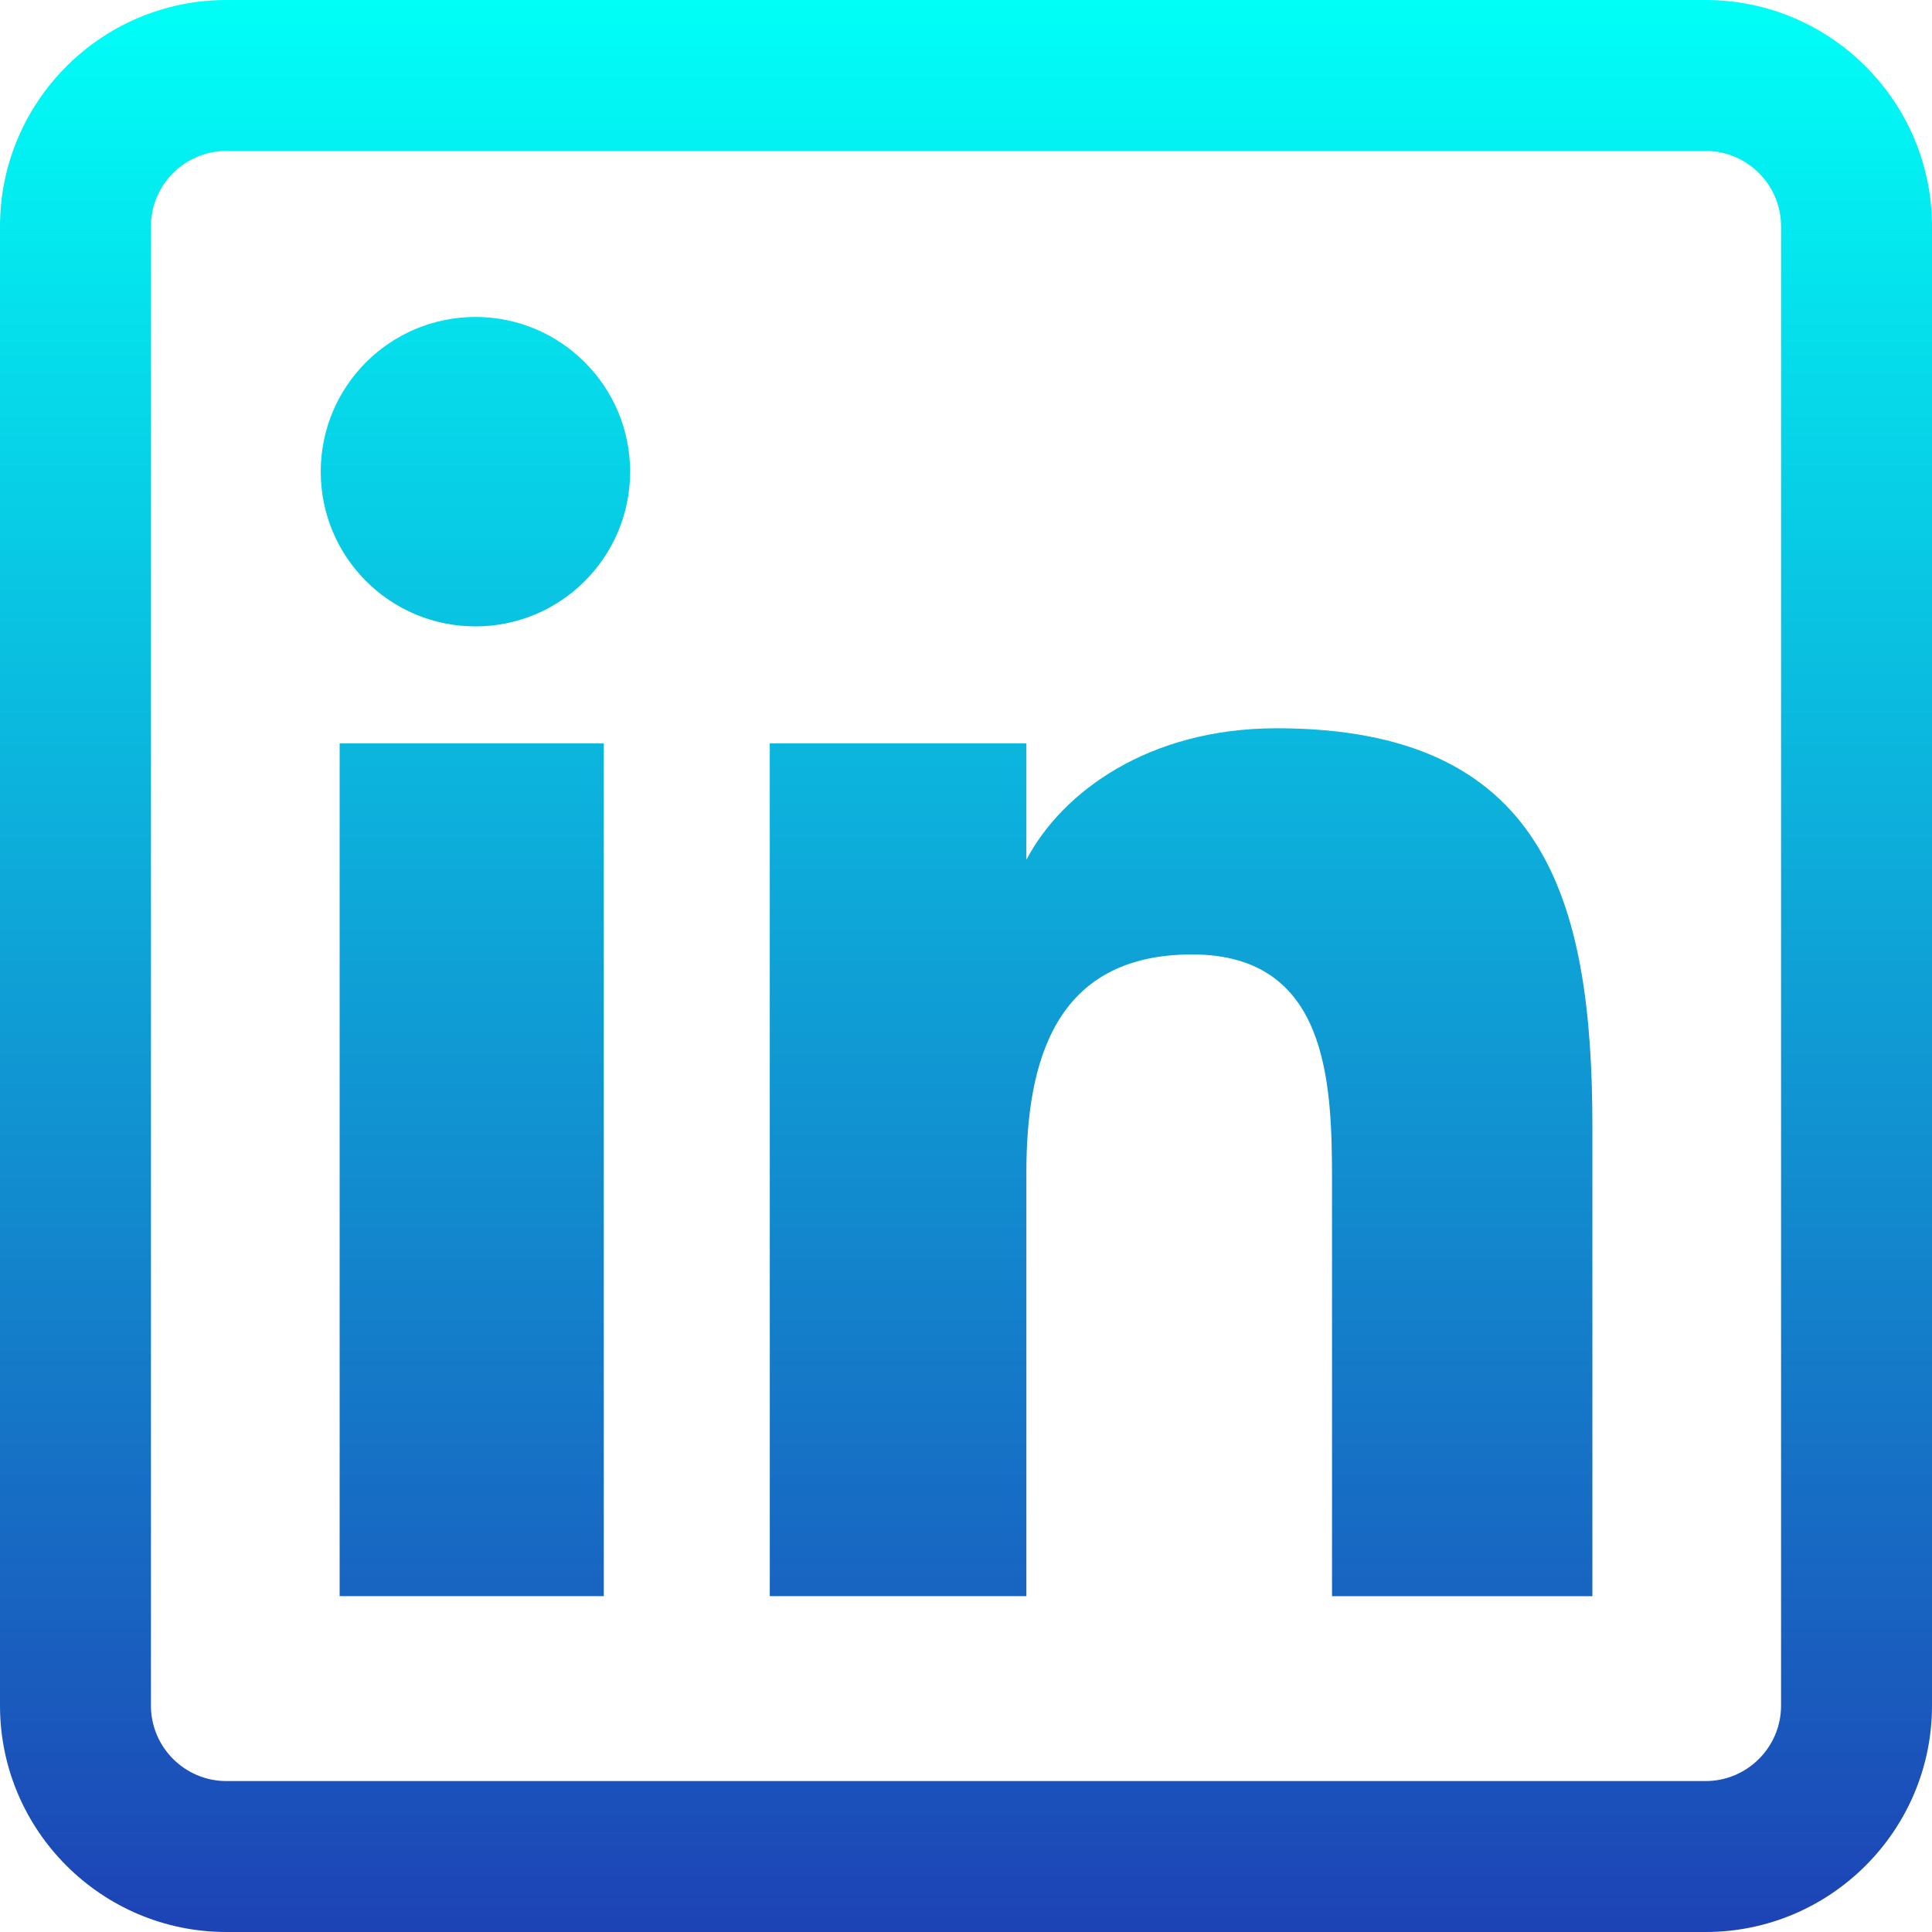
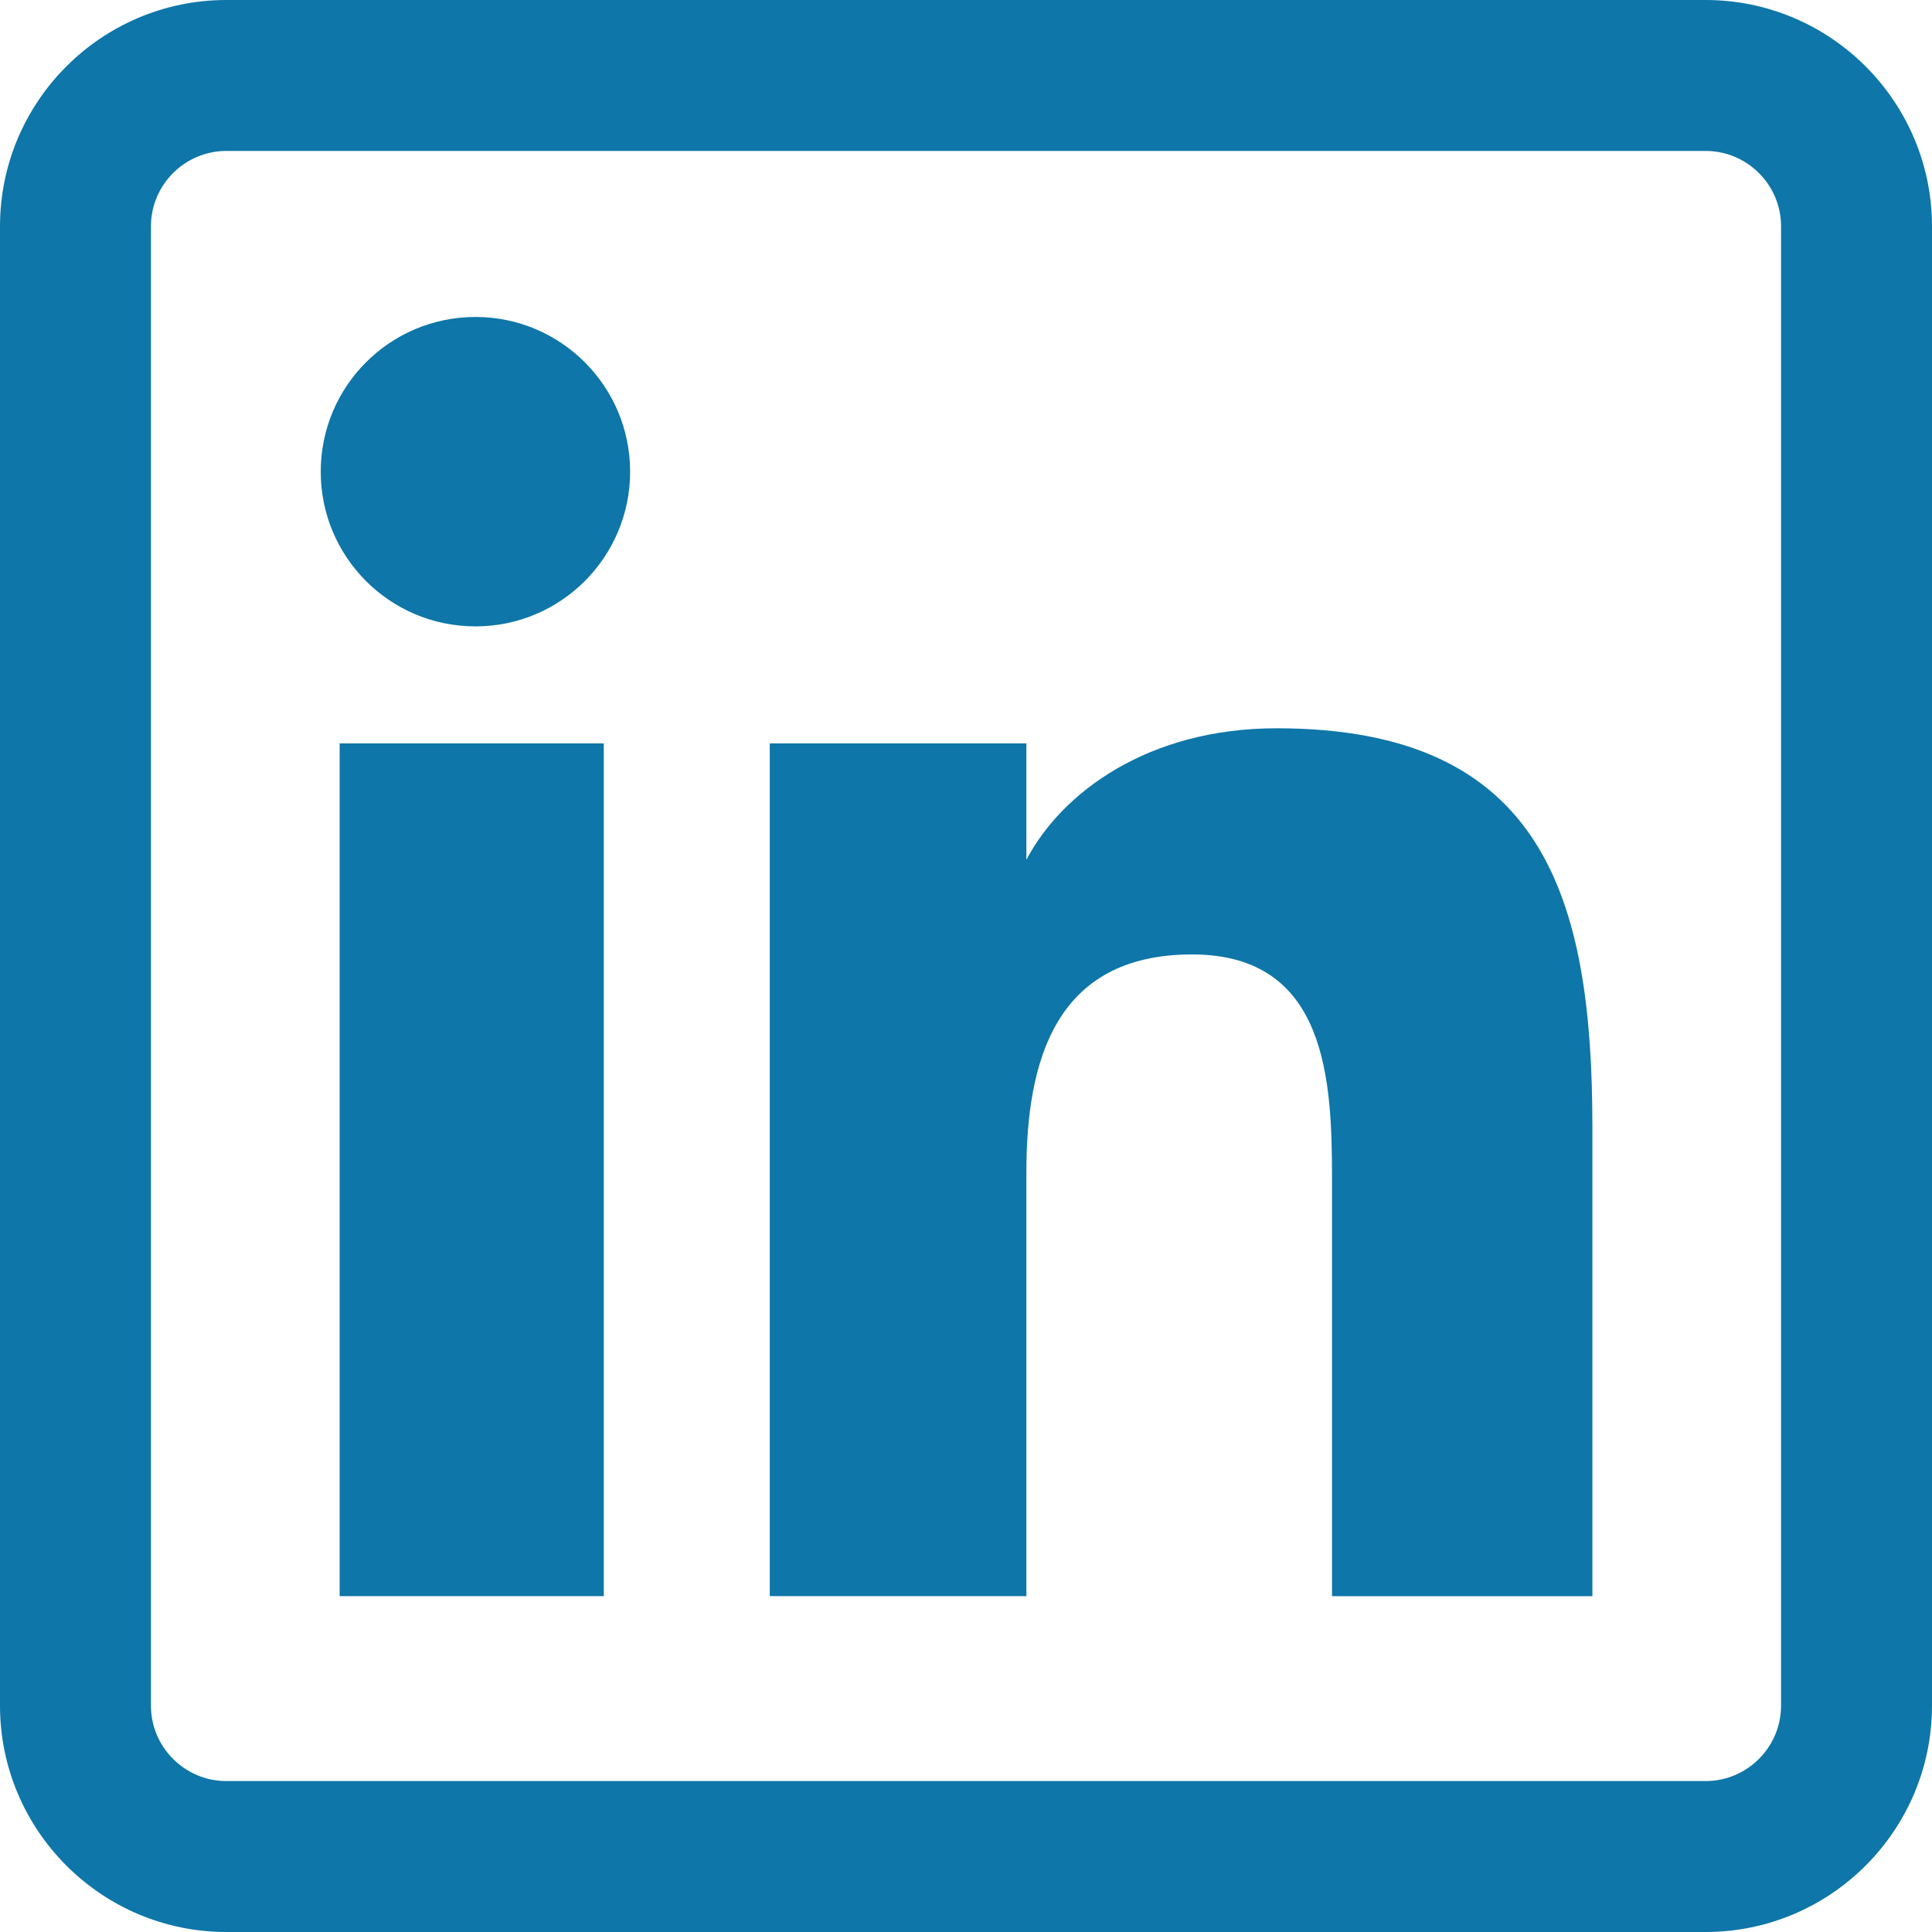
<svg xmlns="http://www.w3.org/2000/svg" height="512pt" viewBox="0 0 512 512" width="512pt">
  <linearGradient id="a" gradientUnits="userSpaceOnUse" x1="256" x2="256" y1="0" y2="512">
-     <stop offset="0" style="stop-color:#00fff7" />
-     <stop offset="1" style="stop-color:#1d43b5" />
+     <stop offset="0" style="stop-color:#0E76A8" />
+     <stop offset="1" style="stop-color:#0E76A8" />
  </linearGradient>
  <path d="m160.008 423h-70v-226h70zm6.984-298.004c0-22.629-18.359-40.996-40.977-40.996-22.703 0-41.016 18.367-41.016 40.996 0 22.637 18.312 41.004 41.016 41.004 22.617 0 40.977-18.367 40.977-41.004zm255.008 173.668c0-60.668-12.816-105.664-83.688-105.664-34.055 0-56.914 17.031-66.246 34.742h-.066v-30.742h-68v226h68v-112.211c0-29.387 7.48-57.855 43.906-57.855 35.93 0 37.094 33.605 37.094 59.723v110.344h69zm90 153.336v-392c0-33.086-26.914-60-60-60h-392c-33.086 0-60 26.914-60 60v392c0 33.086 26.914 60 60 60h392c33.086 0 60-26.914 60-60zm-60-412c11.027 0 20 8.973 20 20v392c0 11.027-8.973 20-20 20h-392c-11.027 0-20-8.973-20-20v-392c0-11.027 8.973-20 20-20zm0 0" fill="url(#a)" />
</svg>
